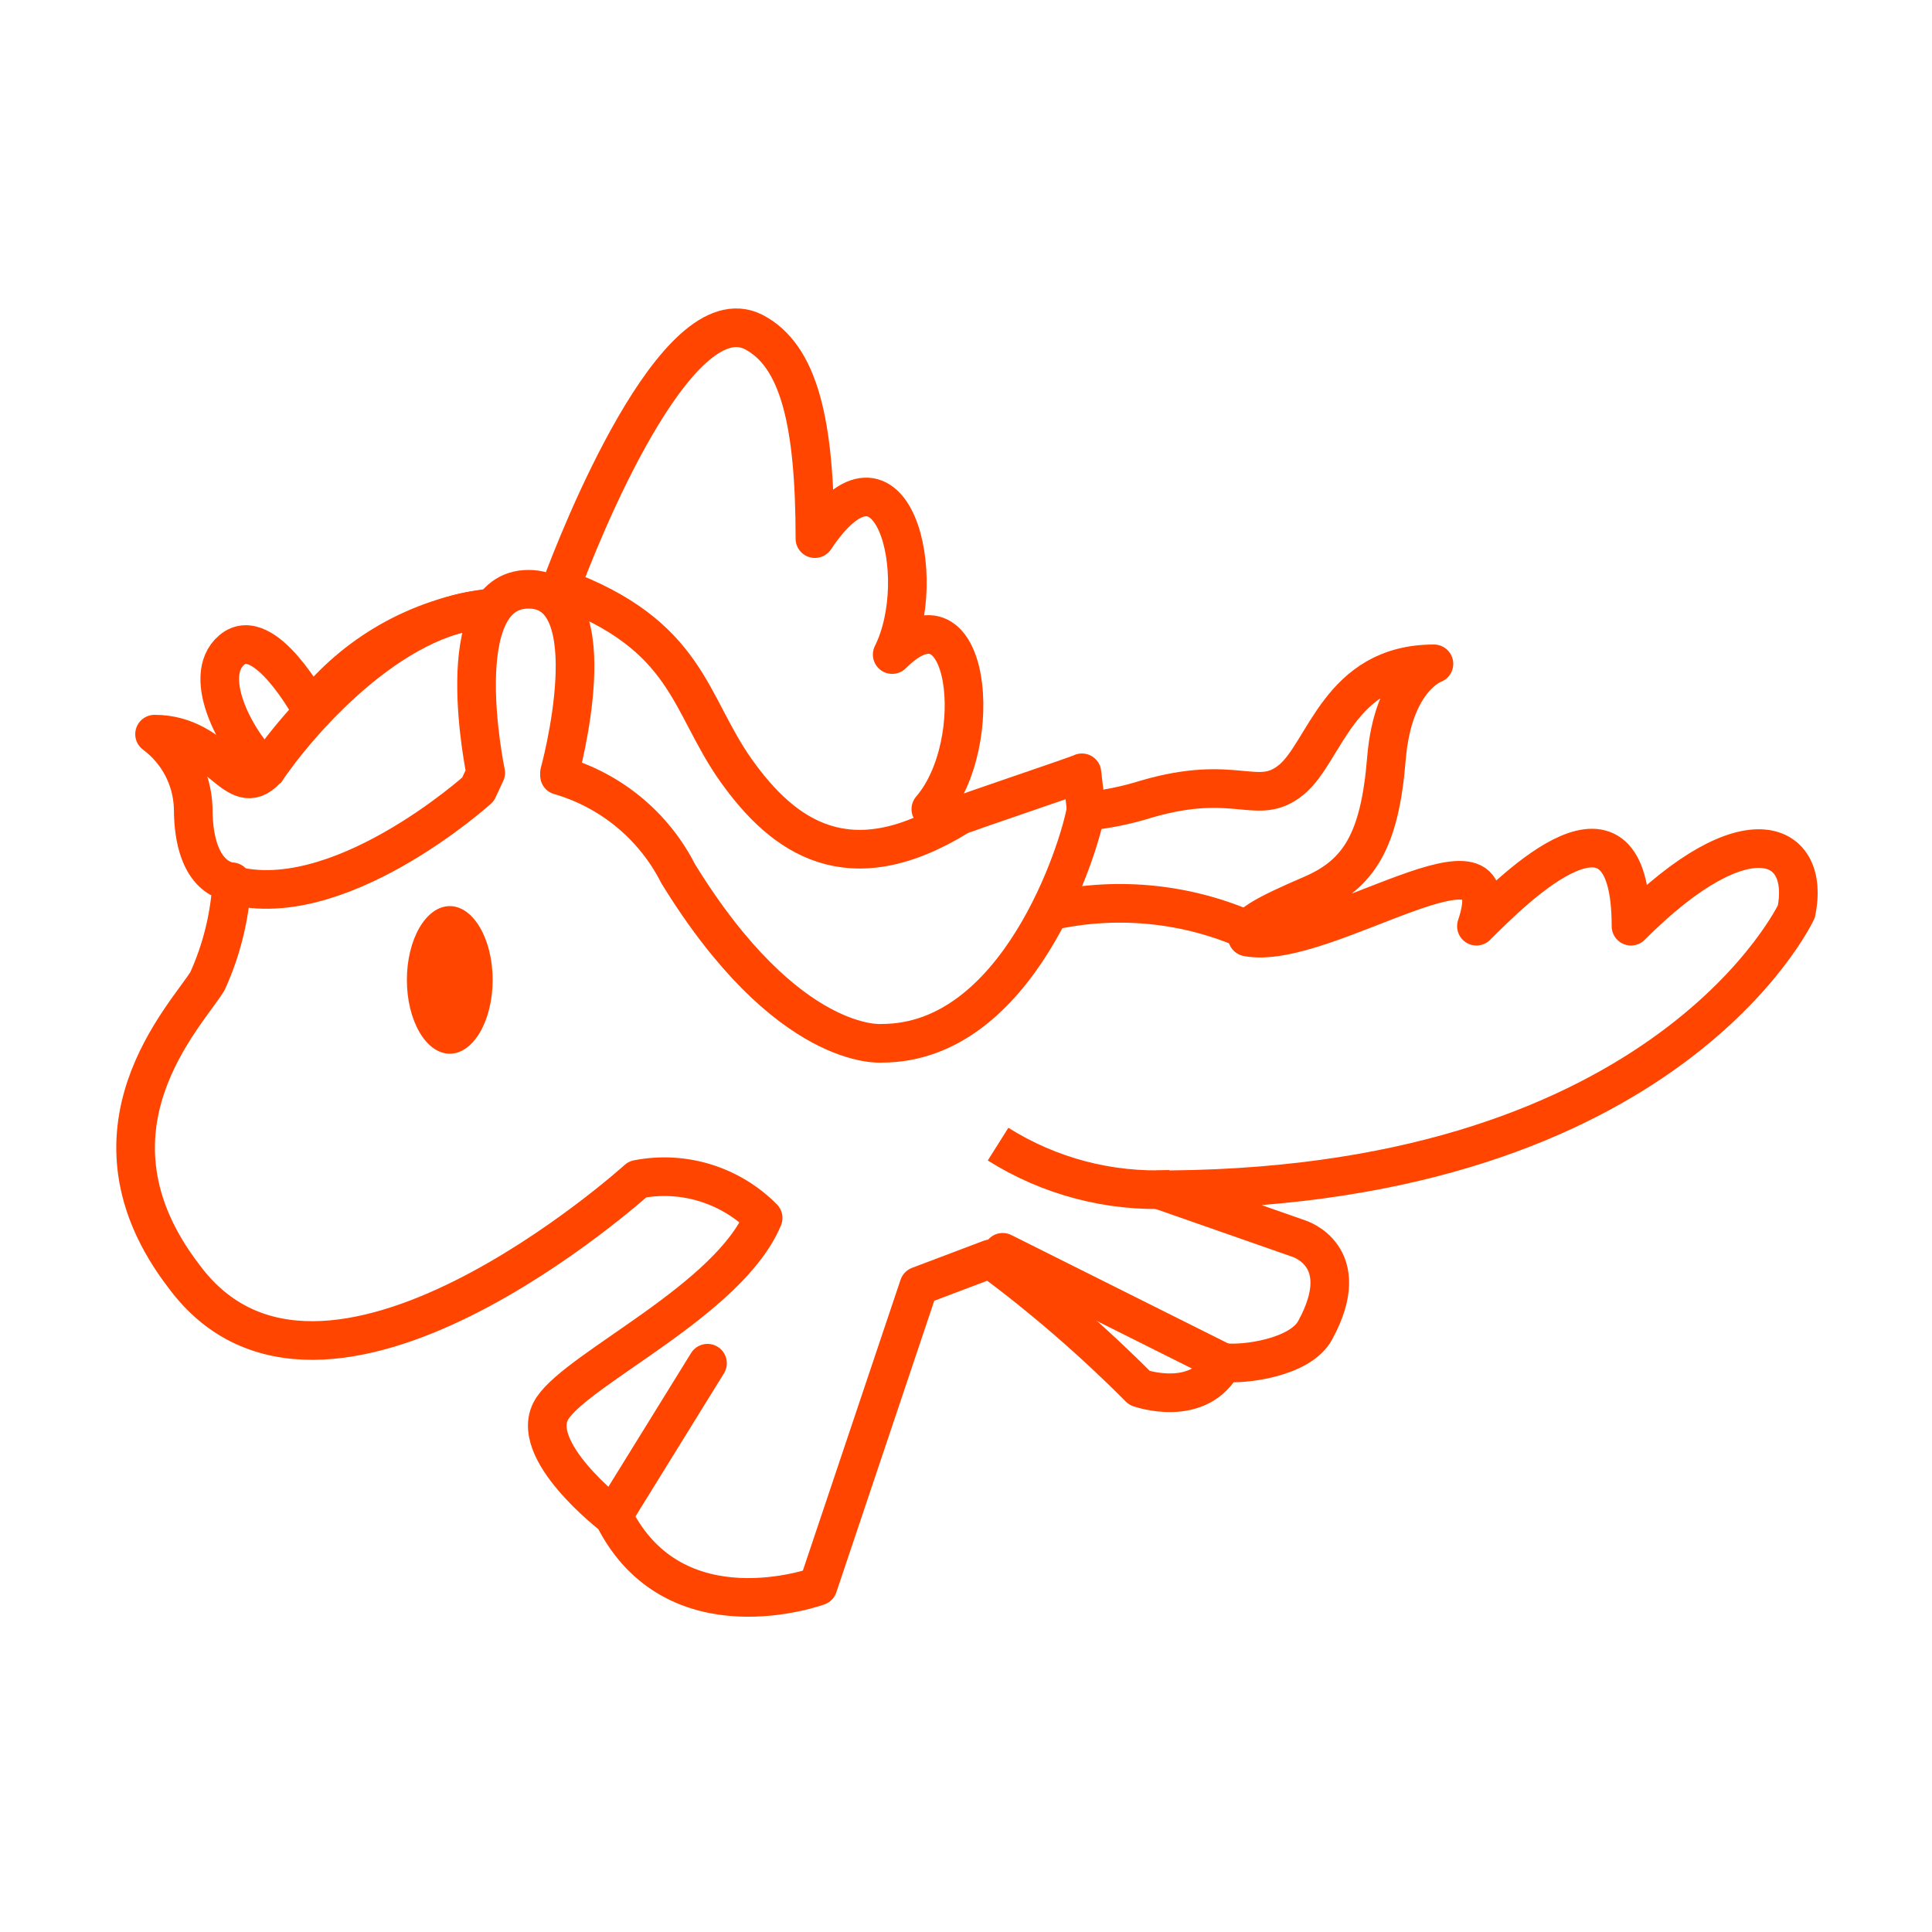
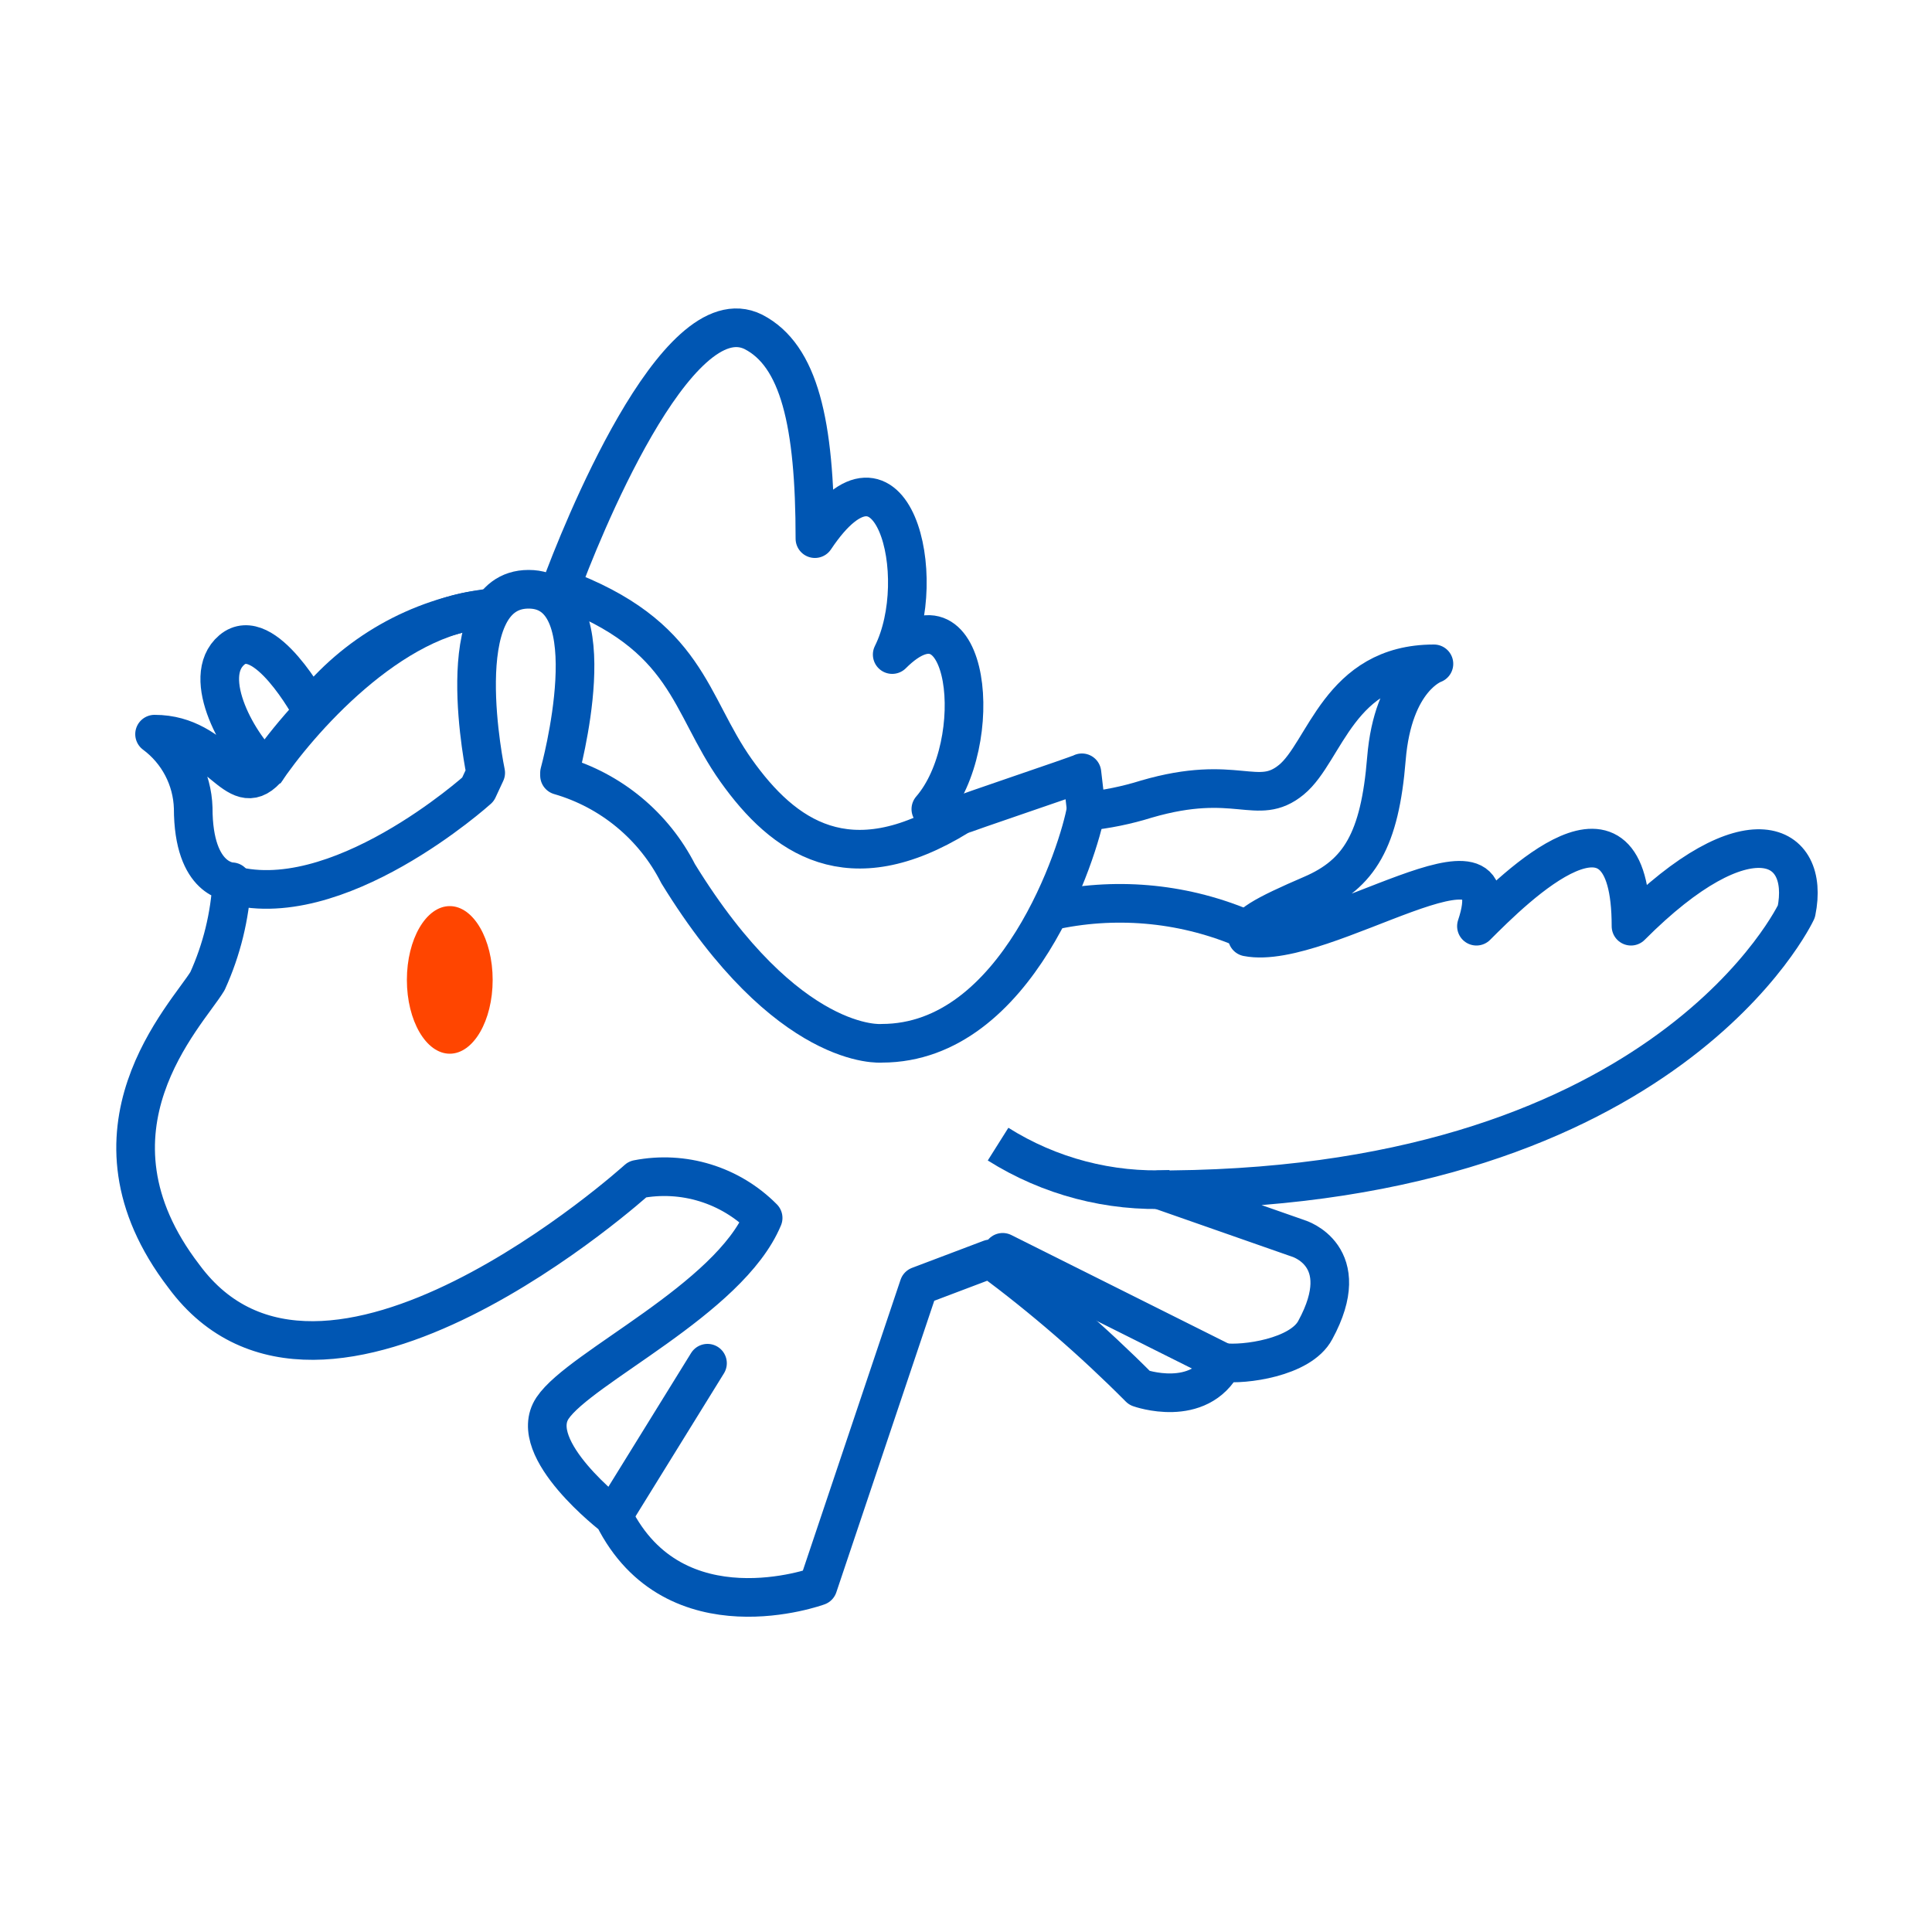
<svg xmlns="http://www.w3.org/2000/svg" viewBox="0 0 50 50">
  <defs>
-     <style>.cls-1,.cls-2,.cls-4{fill:none;}.cls-2,.cls-4{stroke:#ff4500;}.cls-2{stroke-linecap:round;stroke-linejoin:round;}.cls-3{fill:#ff4500;}.cls-4{stroke-miterlimit:10;}</style>
+     <style>.cls-1,.cls-2,.cls-4{fill:none;}.cls-2,.cls-4{stroke:#0056b3;}.cls-2{stroke-linecap:round;stroke-linejoin:round;}.cls-3{fill:#ff4500;}.cls-4{stroke-miterlimit:10;}</style>
  </defs>
  <g id="Layer_2" data-name="Layer 2">
    <g id="Layer_1-2" data-name="Layer 1">
      <rect class="cls-1" width="50" height="50" />
      <path class="cls-2" d="M24.09,20.94c1.47-1.7,1-6-1-4,1-2,0-6-2-3,0-3-.41-4.74-1.59-5.35-2-1-4.5,5.28-5,6.65" />
      <path class="cls-2" d="M12.63,15.74a7,7,0,0,0-4.58,2.61l0,0S6.84,16.11,6,16.82s.2,2.52.89,3.1C6.08,20.79,5.68,19,4,19a2.47,2.47,0,0,1,1,1.91c0,1.91,1,1.91,1,1.91a7.15,7.15,0,0,1-.63,2.57c-.53.88-3.51,3.86-.61,7.64C8.35,37.9,16.5,30.52,16.5,30.52a3.6,3.6,0,0,1,3.25,1c-.88,2.11-4.74,3.86-5.45,4.92s1.58,2.81,1.58,2.81c1.58,3.16,5.29,1.8,5.29,1.8l2.61-7.77,1.85-.7a34,34,0,0,1,3.86,3.34s1.54.55,2.17-.66c.52.07,2-.12,2.38-.84,1.05-1.93-.44-2.37-.44-2.37L30,30.79h.32c12.88-.13,16.17-7.2,16.17-7.2.37-1.82-1.27-2.64-4.28.38,0-4-3-1-4,0,1-3-3.94.67-5.93.28-.1-.28.44-.57,1.67-1.1s1.76-1.41,1.93-3.51,1.23-2.46,1.23-2.46c-2.46,0-2.81,2.28-3.69,3S32,20,29.67,20.68A7.83,7.83,0,0,1,28.1,21" />
      <ellipse class="cls-3" cx="11.64" cy="25.36" rx="1.11" ry="1.91" />
      <path class="cls-4" d="M6.84,20c.85-1.28,3.29-4.1,5.79-4.24" />
      <path class="cls-2" d="M14.49,15.21c3.34,1.23,3.33,3,4.56,4.73s2.92,2.93,5.76,1.18c.09-.06,3.09-1.06,3.19-1.12l.11.94C27.93,22,26.34,27,22.82,27c0,0-2.43.23-5.27-4.39a5,5,0,0,0-3.07-2.54V20s1.31-4.75-.8-4.75S12.57,20,12.57,20l-.2.43s-3.68,3.32-6.49,2.44" />
      <line class="cls-2" x1="18.31" y1="35.28" x2="15.88" y2="39.21" />
      <line class="cls-2" x1="31.69" y1="35.28" x2="25.95" y2="32.41" />
      <path class="cls-4" d="M32.12,24a8.23,8.23,0,0,0-4.95-.42" />
      <path class="cls-4" d="M25.83,29.61a7.66,7.66,0,0,0,4.46,1.17" />
    </g>
  </g>
</svg>
